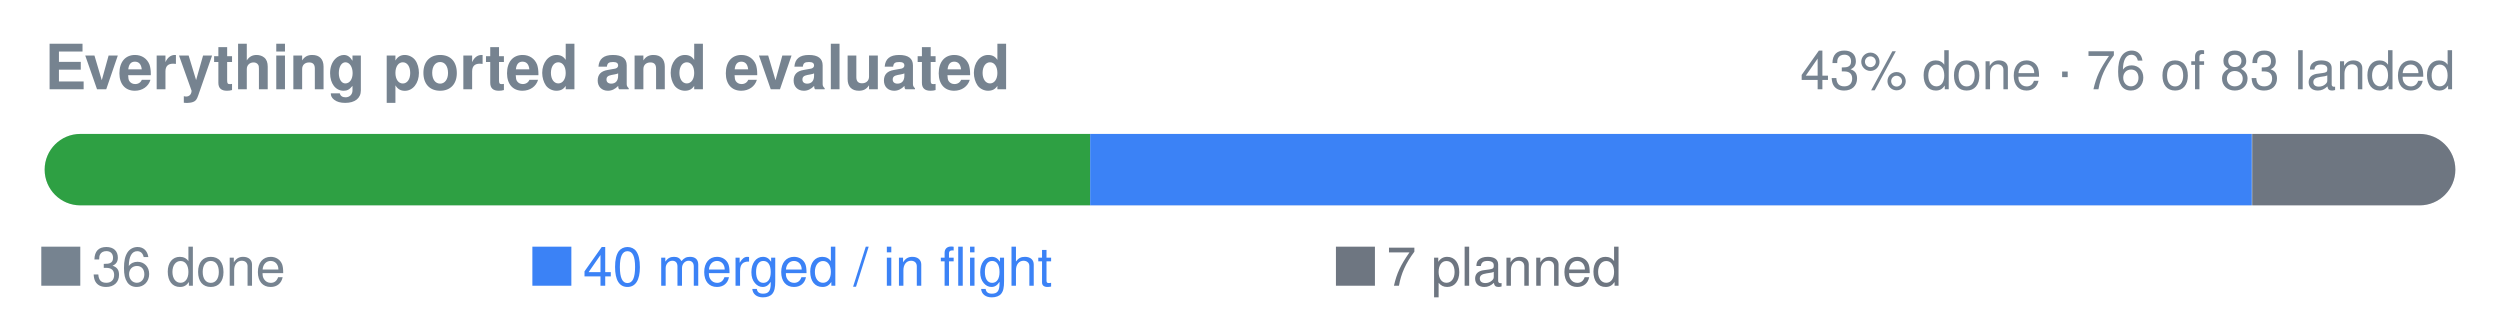
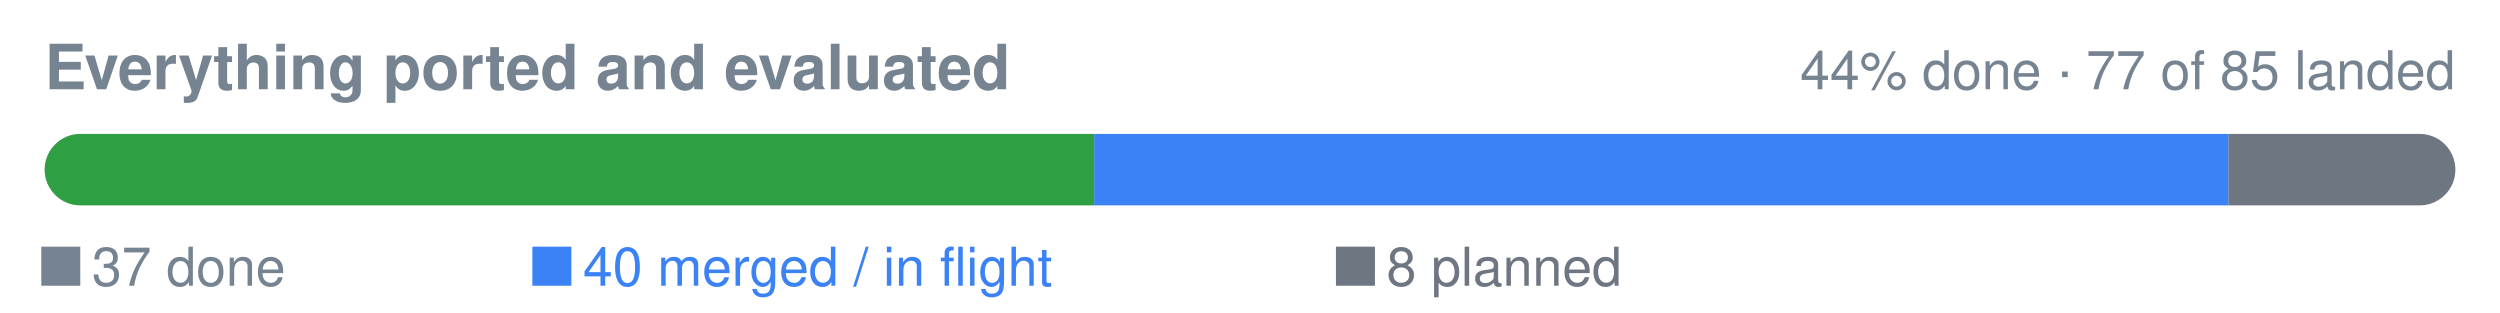
- <svg xmlns="http://www.w3.org/2000/svg" width="560" height="70" role="img" aria-label="Everything ported and evaluated: 43% done">
+ <svg xmlns="http://www.w3.org/2000/svg" width="560" height="70" role="img" aria-label="Everything ported and evaluated: 44% done">
  <style>text{font-family:-apple-system,Segoe UI,Helvetica,Arial,sans-serif;fill:#768390;font-size:12px} .t{fill:#768390;font-size:14px;font-weight:600}</style>
  <text class="t" x="10" y="20">Everything ported and evaluated</text>
-   <text x="550" y="20" text-anchor="end">43% done · 76 of 83 landed</text>
+   <text x="550" y="20" text-anchor="end">44% done · 77 of 85 landed</text>
  <rect x="10" y="30" width="540" height="16" rx="8" fill="#8c959f" fill-opacity="0.25" />
  <clipPath id="c">
    <rect x="10" y="30" width="540" height="16" rx="8" />
  </clipPath>
  <g clip-path="url(#c)">
-     <rect x="10.0" y="30" width="234.2" height="16" fill="#2ea043" />
-     <rect x="244.2" y="30" width="260.2" height="16" fill="#3b82f6" />
-     <rect x="504.5" y="30" width="45.5" height="16" fill="#6e7681" />
+     <rect x="10.0" y="30" width="235.1" height="16" fill="#2ea043" />
+     <rect x="245.1" y="30" width="254.1" height="16" fill="#3b82f6" />
+     <rect x="499.2" y="30" width="50.8" height="16" fill="#6e7681" />
  </g>
-   <text x="10" y="64">■ 36 done</text>
+   <text x="10" y="64">■ 37 done</text>
  <text x="120" y="64" style="fill:#3b82f6">■ 40 merged / in flight</text>
-   <text x="300" y="64" style="fill:#6e7681">■ 7 planned</text>
+   <text x="300" y="64" style="fill:#6e7681">■ 8 planned</text>
</svg>
